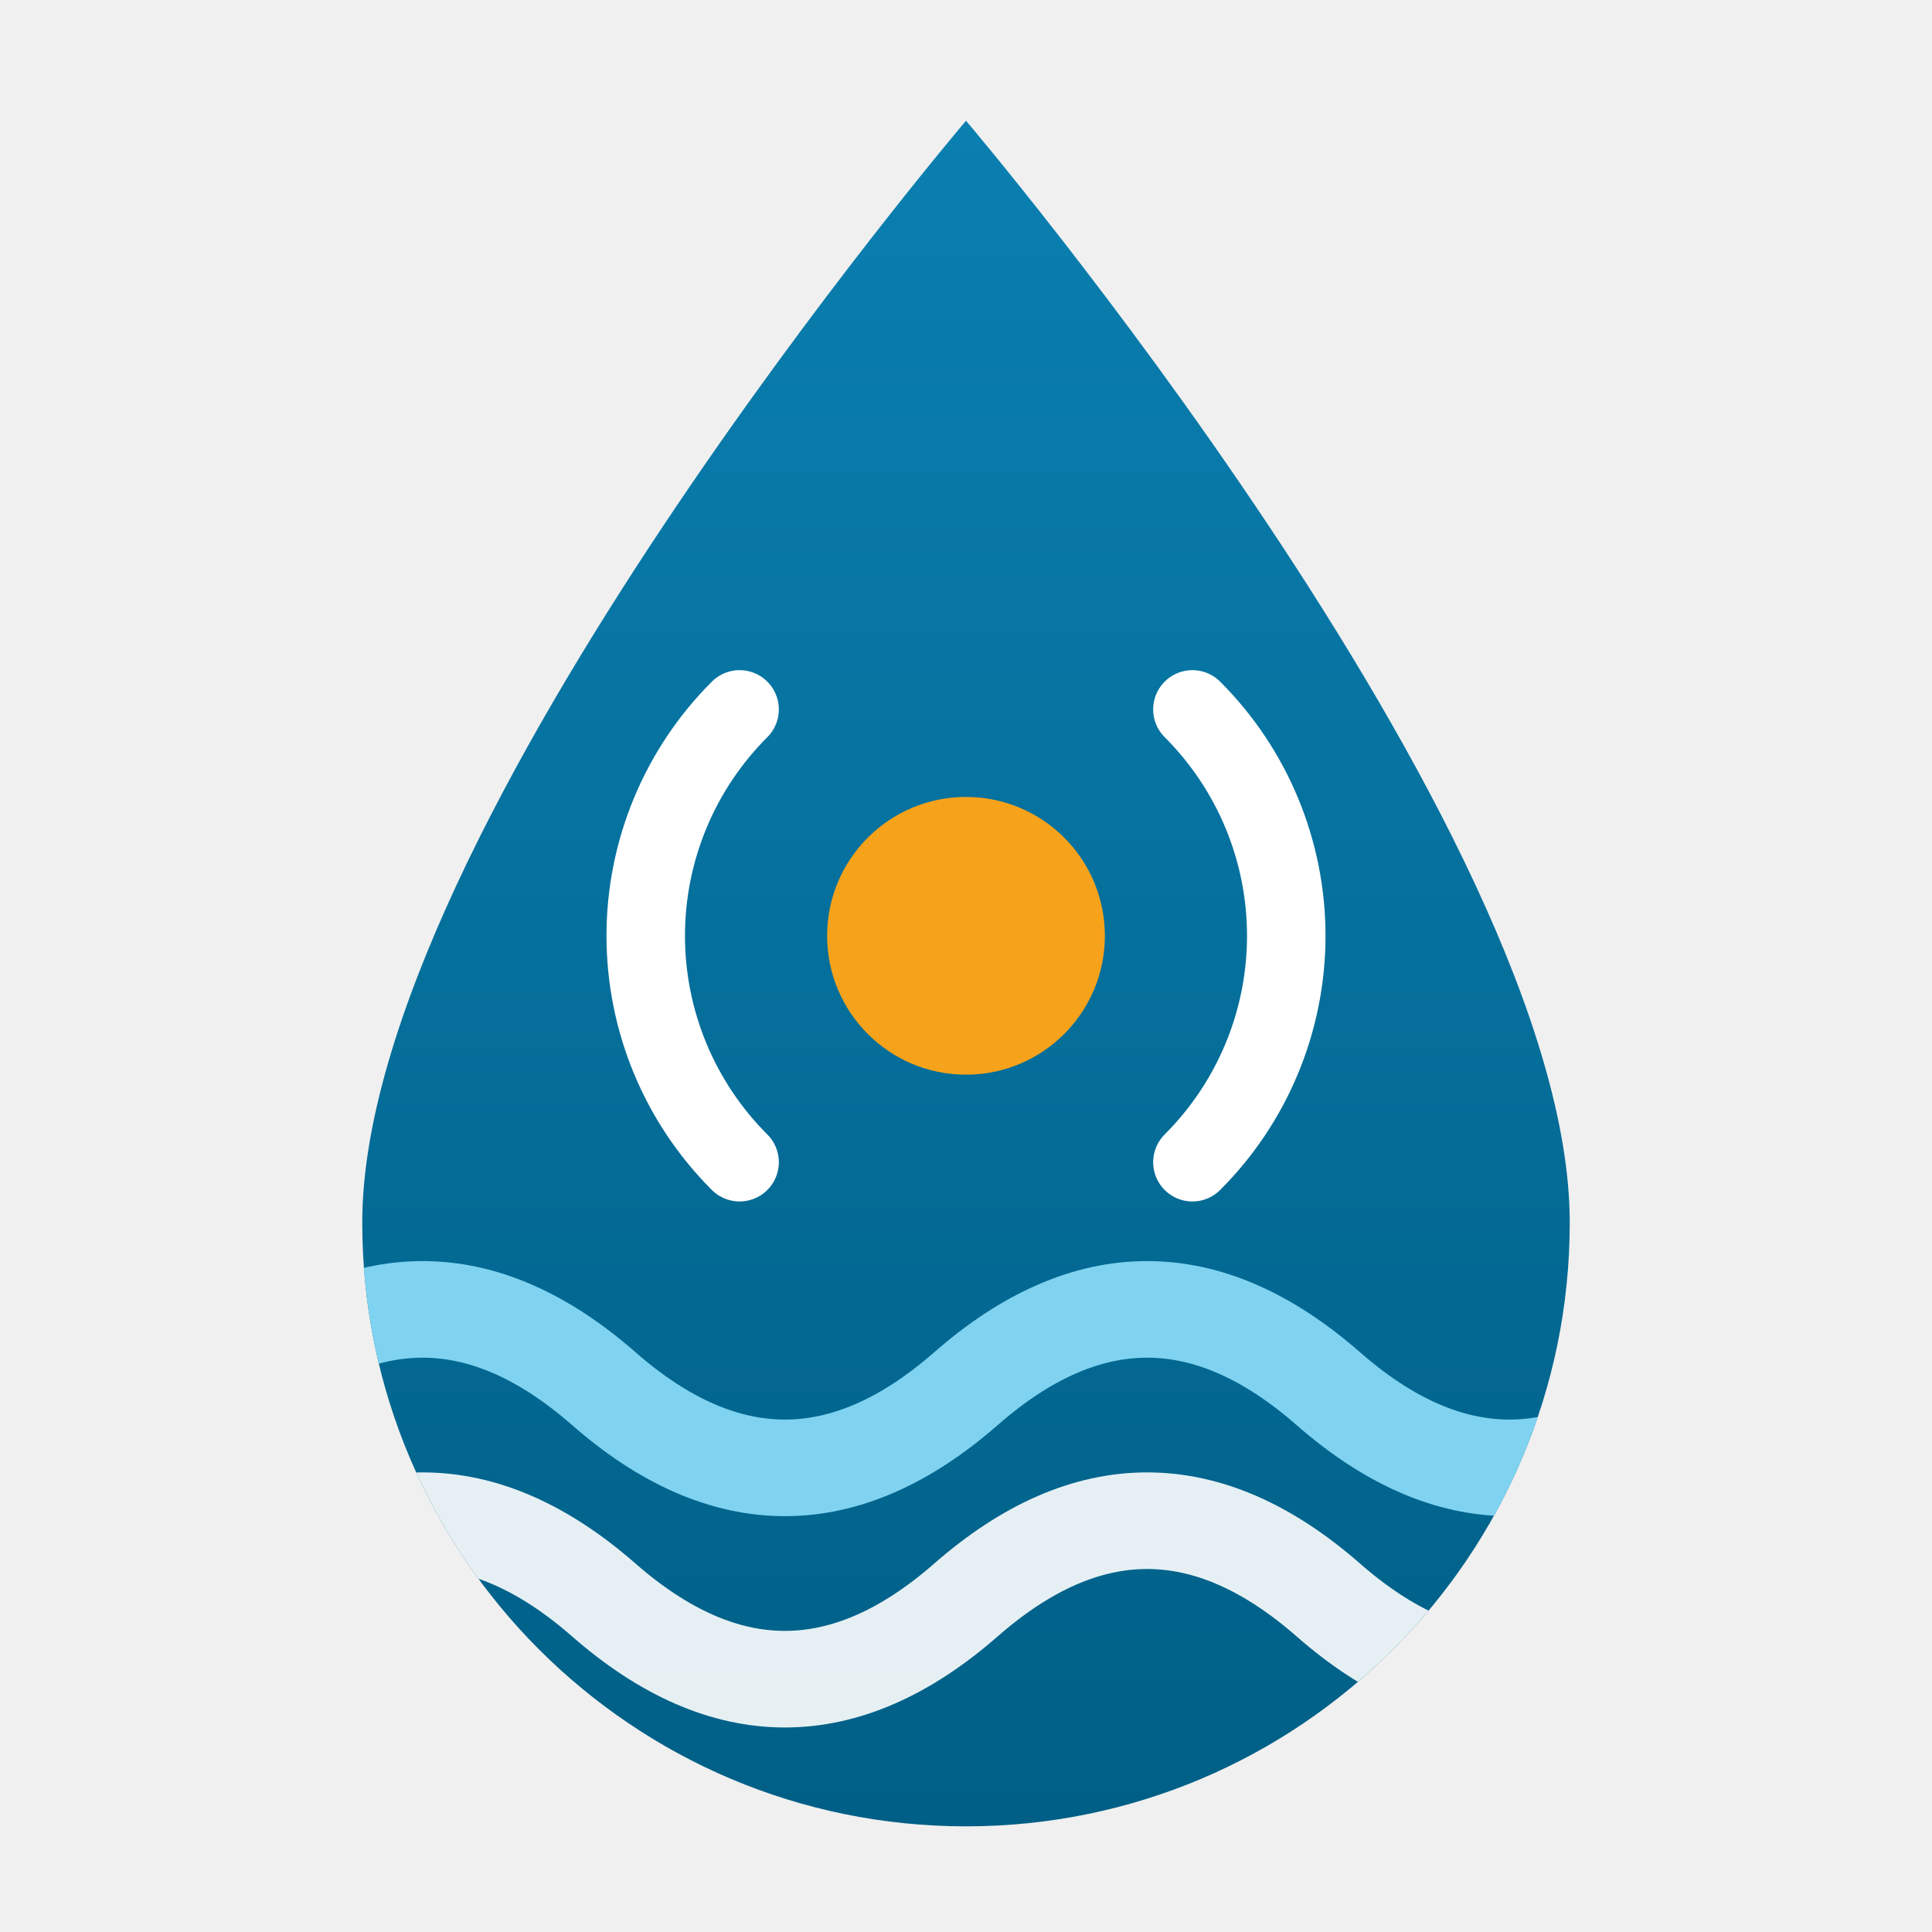
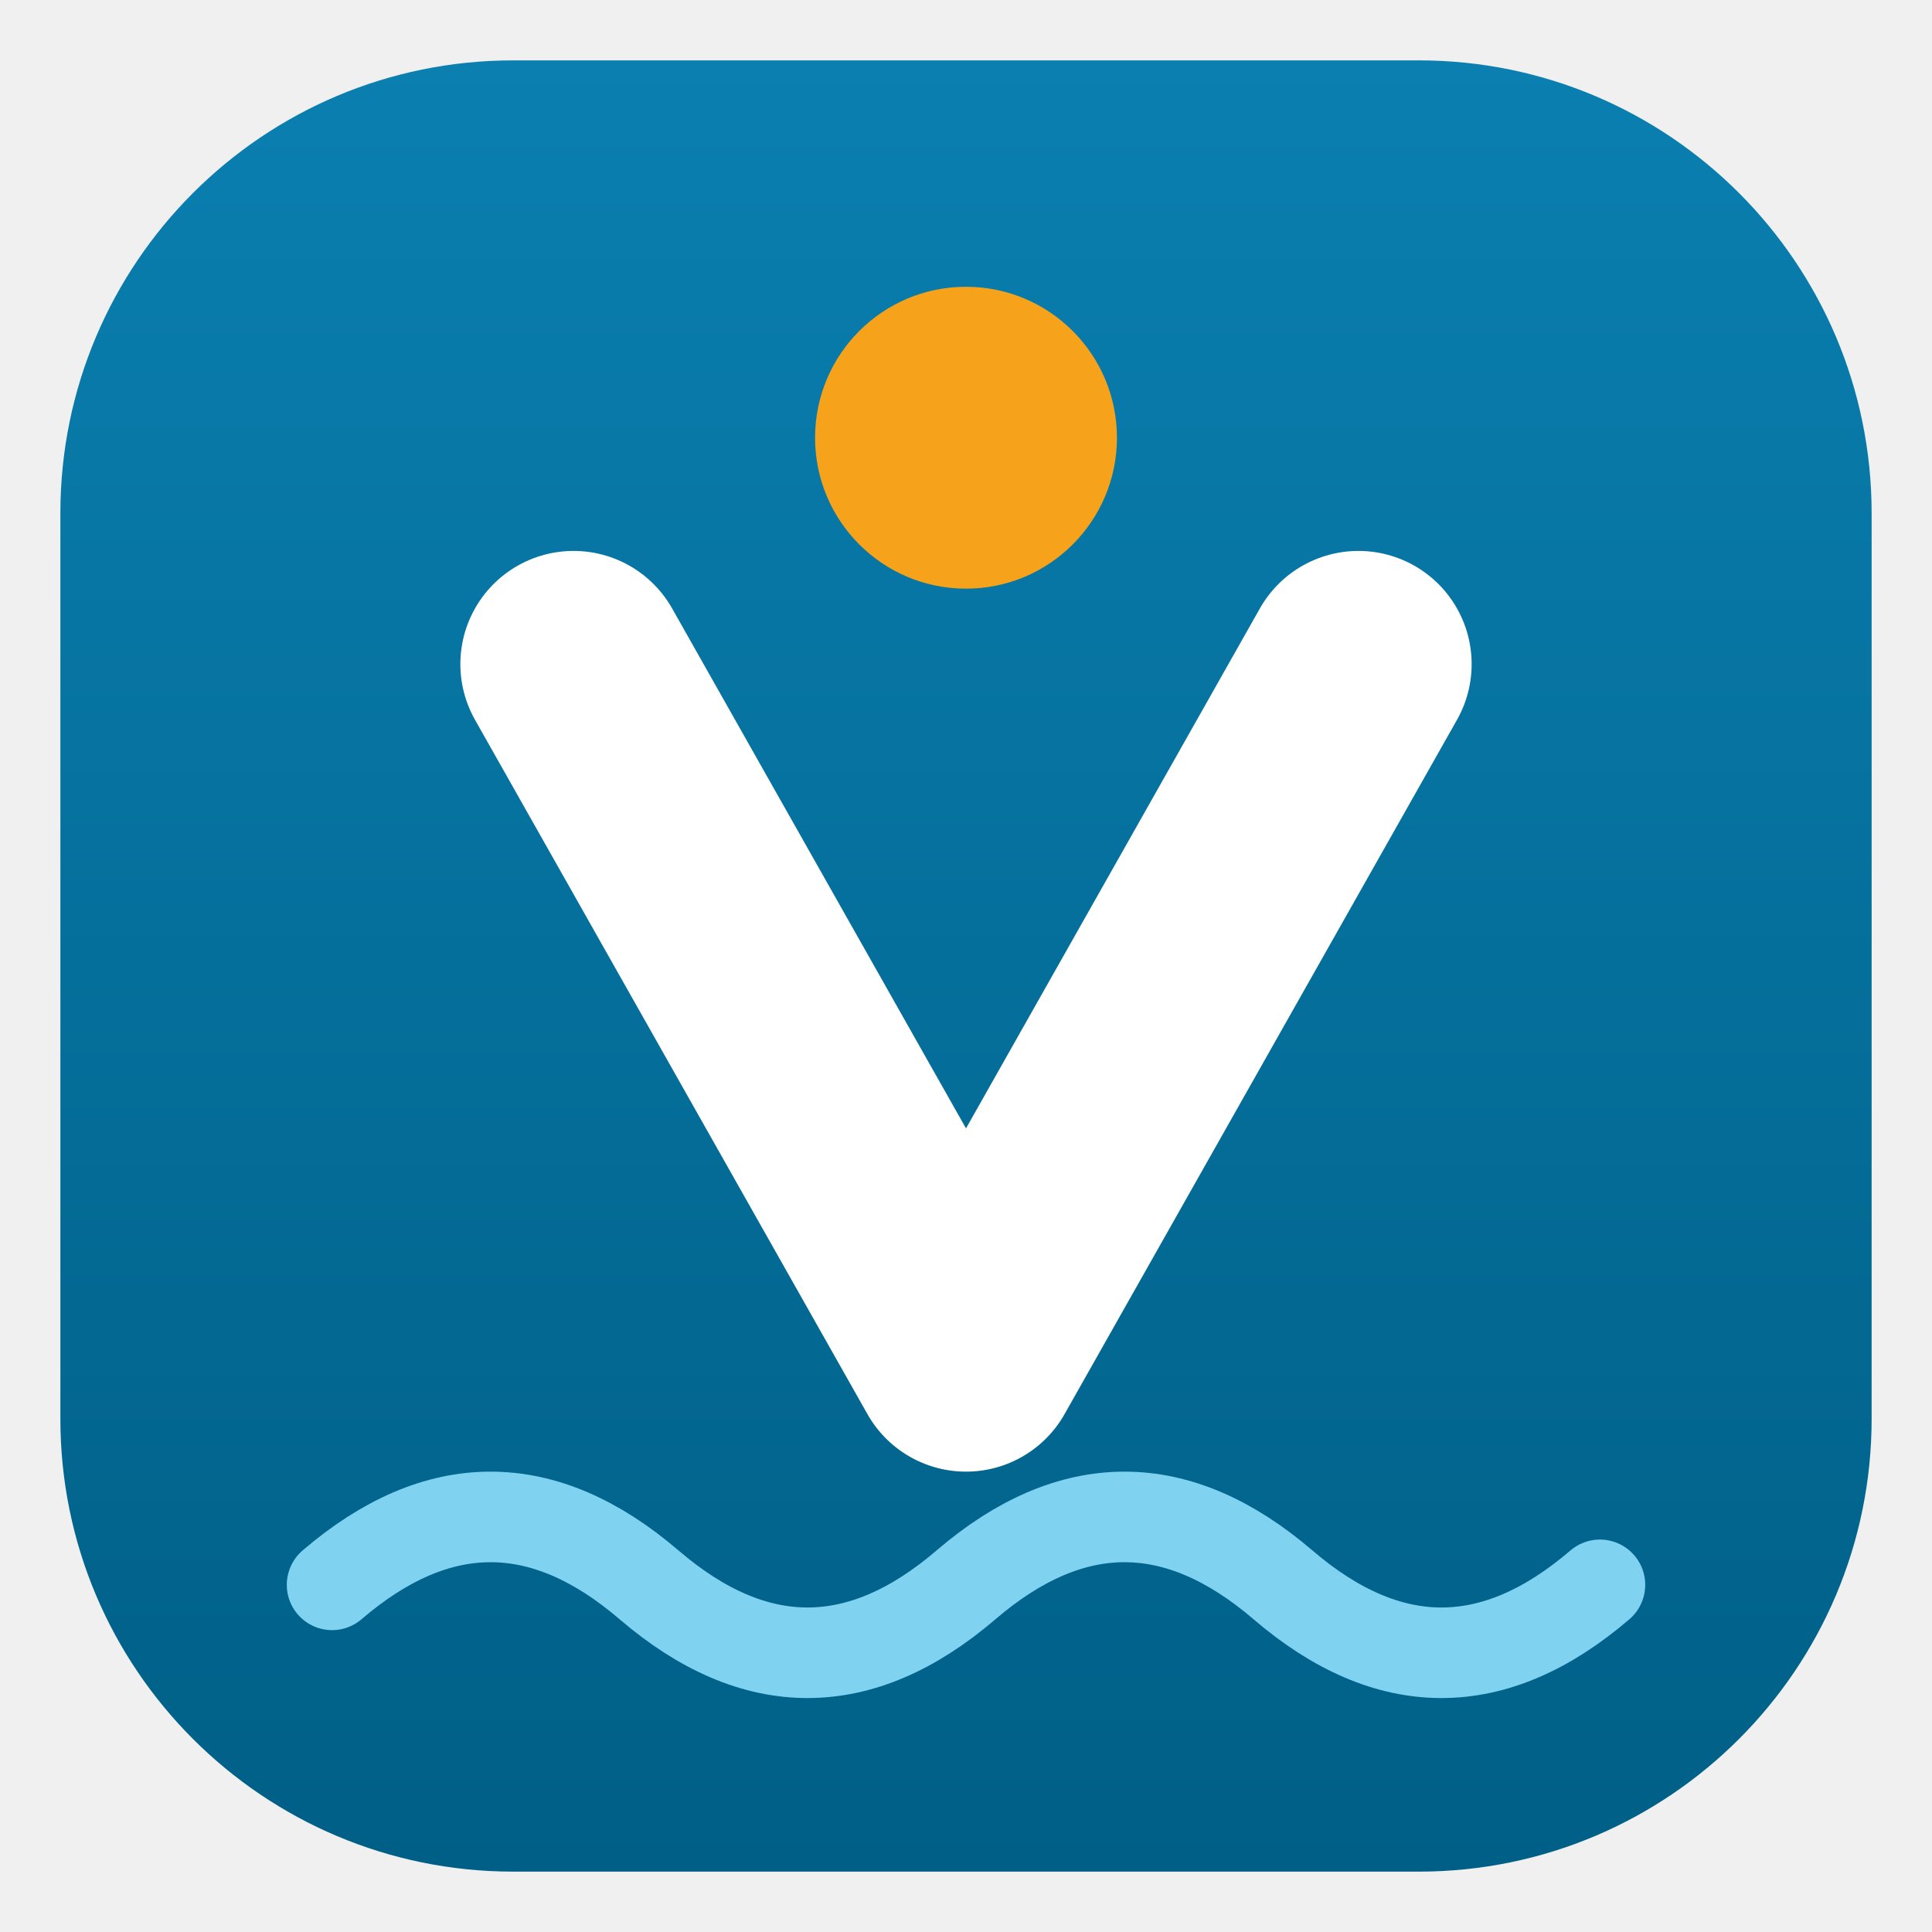
- <svg xmlns="http://www.w3.org/2000/svg" viewBox="0 0 64 64" role="img" aria-label="HydroBeacon">
+ <svg xmlns="http://www.w3.org/2000/svg" viewBox="0 0 64 64" role="img" aria-label="Vigia">
  <defs>
-     <linearGradient id="hbDrop" x1="0" y1="0" x2="0" y2="1">
+     <linearGradient id="gatile" x1="0" y1="0" x2="0" y2="1">
      <stop offset="0" stop-color="#0A7FB0" />
      <stop offset="1" stop-color="#005F86" />
    </linearGradient>
-     <clipPath id="hbClip">
-       <path d="M32 4C32 4 12 27.5 12 40.5a20 20 0 0 0 40 0C52 27.5 32 4 32 4Z" />
-     </clipPath>
  </defs>
-   <path d="M32 4C32 4 12 27.5 12 40.5a20 20 0 0 0 40 0C52 27.5 32 4 32 4Z" fill="url(#hbDrop)" />
-   <g clip-path="url(#hbClip)" fill="none" stroke-linecap="round">
-     <path d="M8 46c4-3.5 8-3.5 12 0s8 3.5 12 0 8-3.5 12 0 8 3.5 12 0" stroke="#7FD3F0" stroke-width="3.2" />
-     <path d="M8 53c4-3.5 8-3.5 12 0s8 3.5 12 0 8-3.5 12 0 8 3.5 12 0" stroke="#FFFFFF" stroke-width="3.2" opacity=".9" />
-   </g>
-   <circle cx="32" cy="31" r="4.6" fill="#F7A21B" />
-   <g fill="none" stroke="#FFFFFF" stroke-width="2.6" stroke-linecap="round">
-     <path d="M24.5 23.5a10.6 10.6 0 0 0 0 15" />
-     <path d="M39.5 23.5a10.6 10.6 0 0 1 0 15" />
-   </g>
+   <rect x="2" y="2" width="60" height="60" rx="15" fill="url(#gatile)" />
+   <path d="M19 22 32 45 45 22" fill="none" stroke="#fff" stroke-width="7.5" stroke-linecap="round" stroke-linejoin="round" />
+   <circle cx="32" cy="14.5" r="5" fill="#F7A21B" />
+   <path d="M11 52.5c3.5-3 7-3 10.5 0s7 3 10.5 0 7-3 10.5 0 7 3 10.5 0" fill="none" stroke="#7FD3F0" stroke-width="3" stroke-linecap="round" />
</svg>
